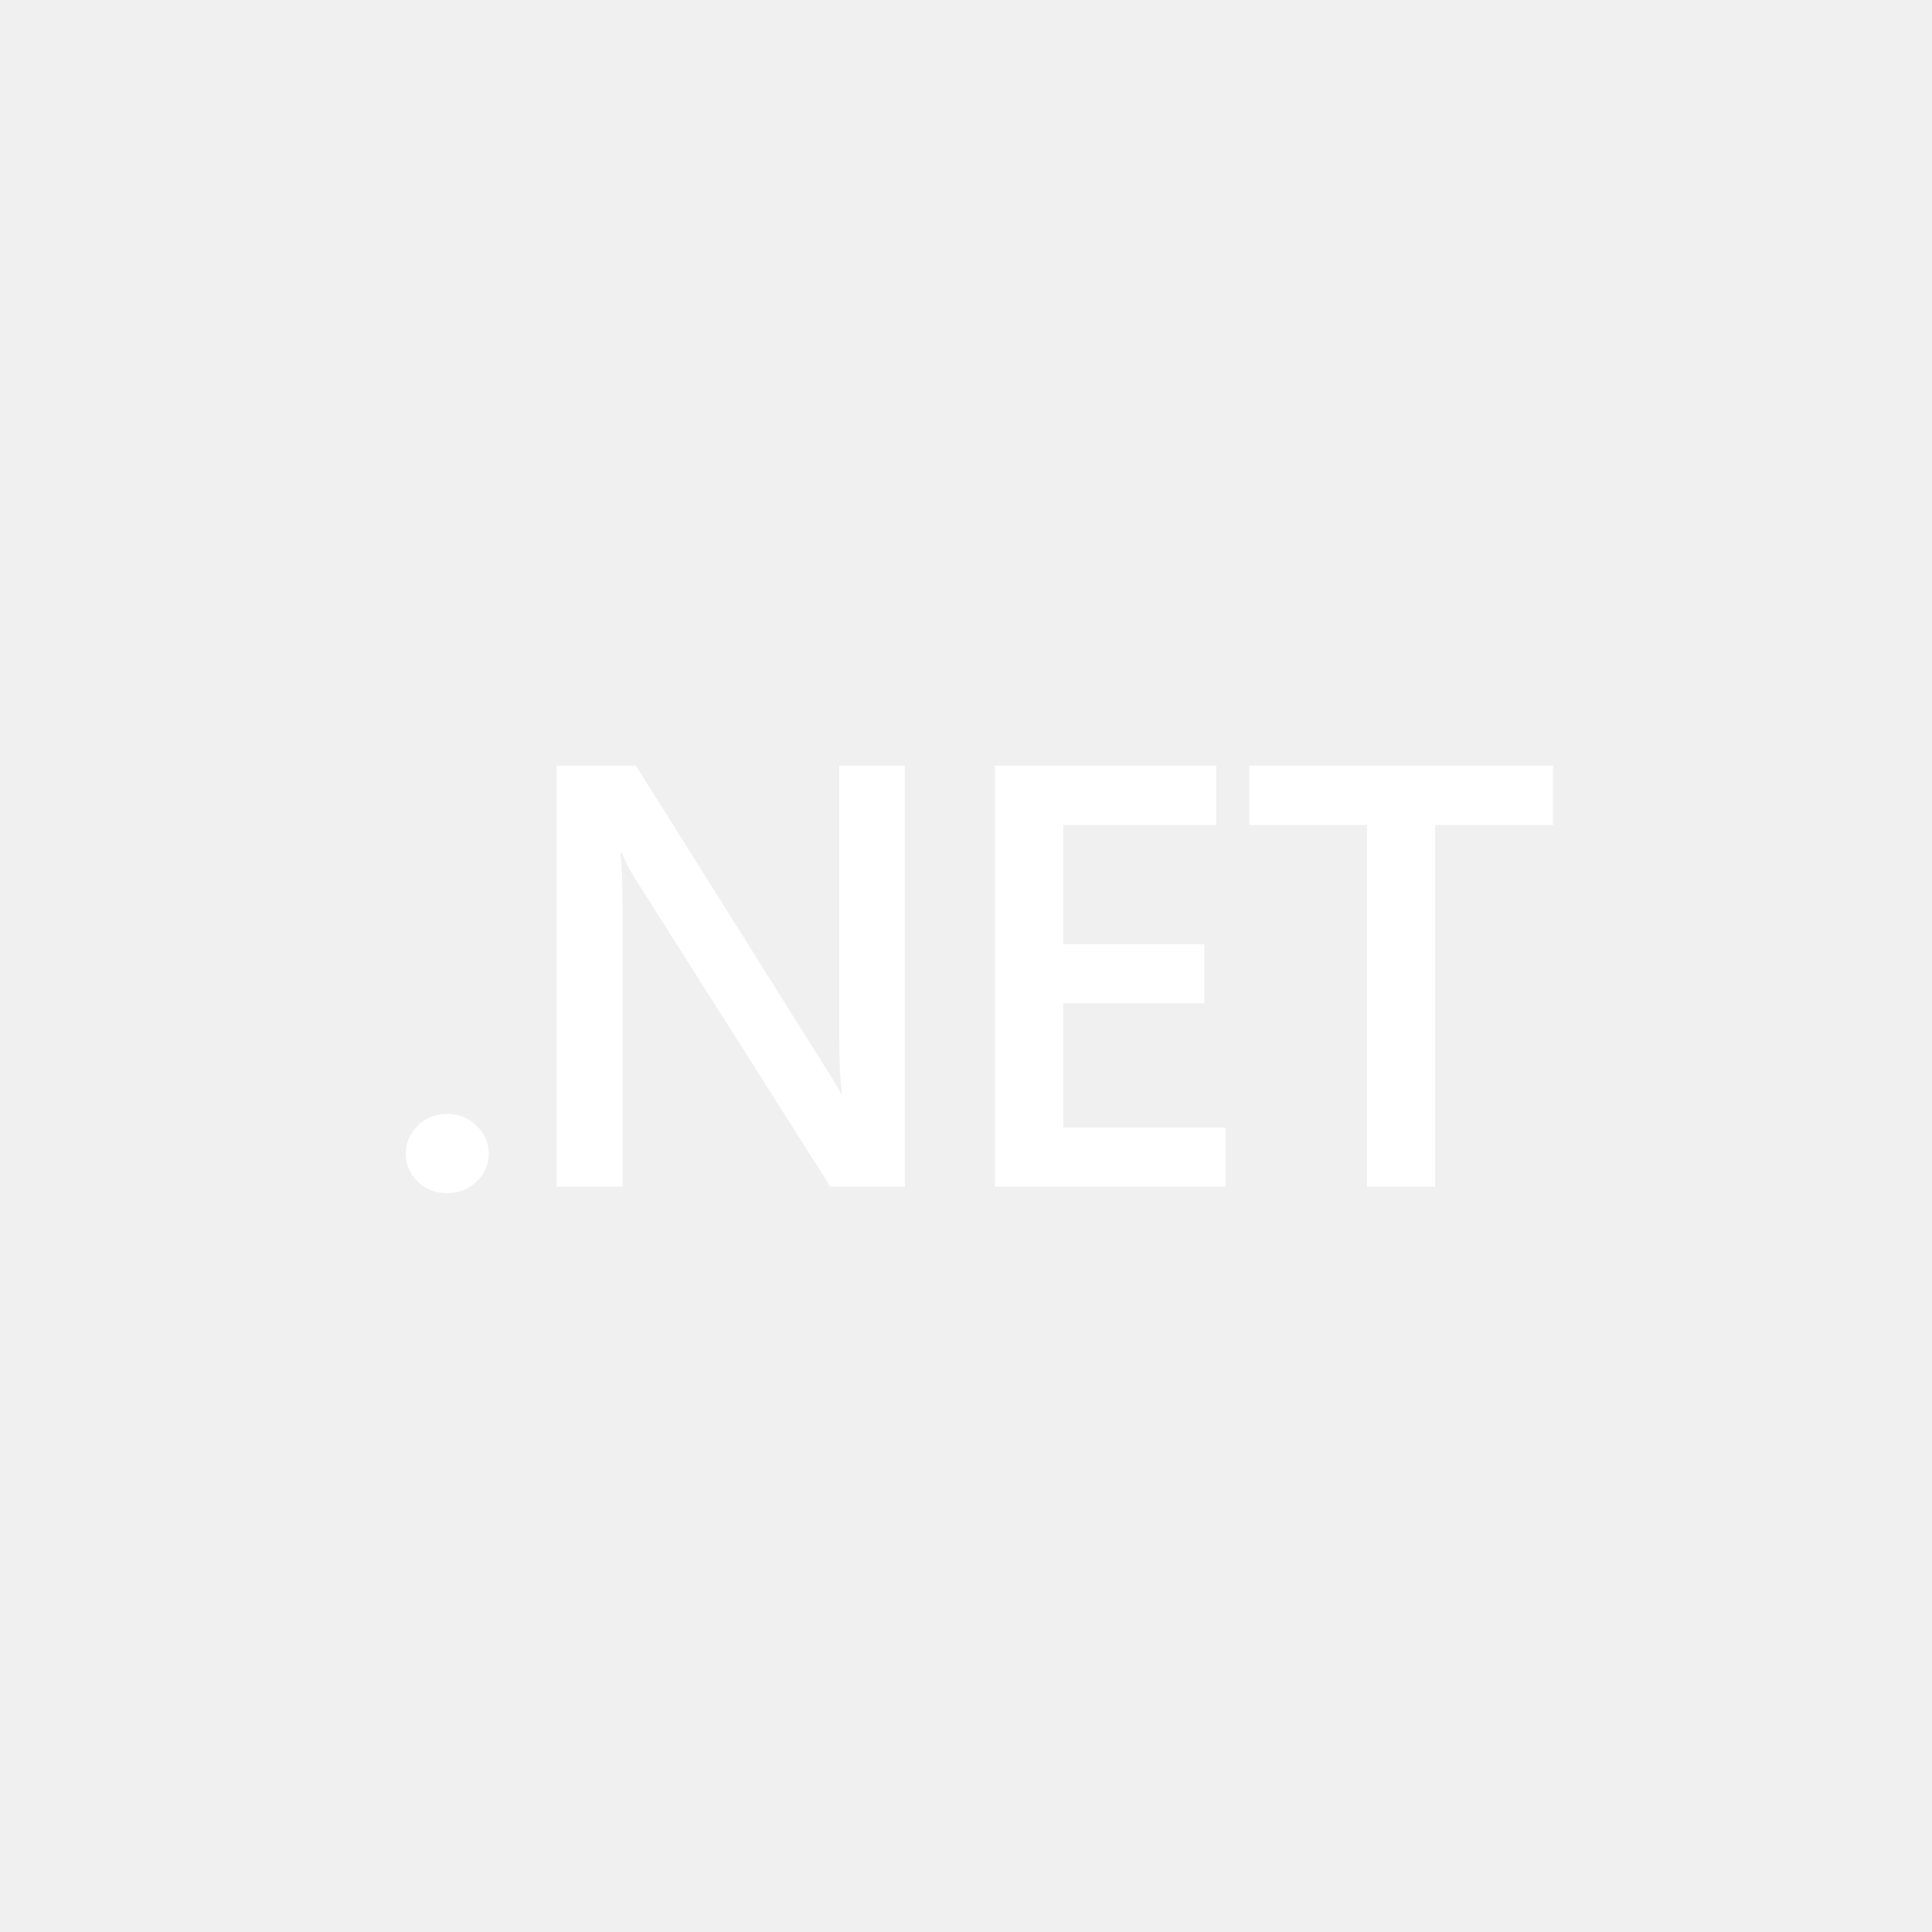
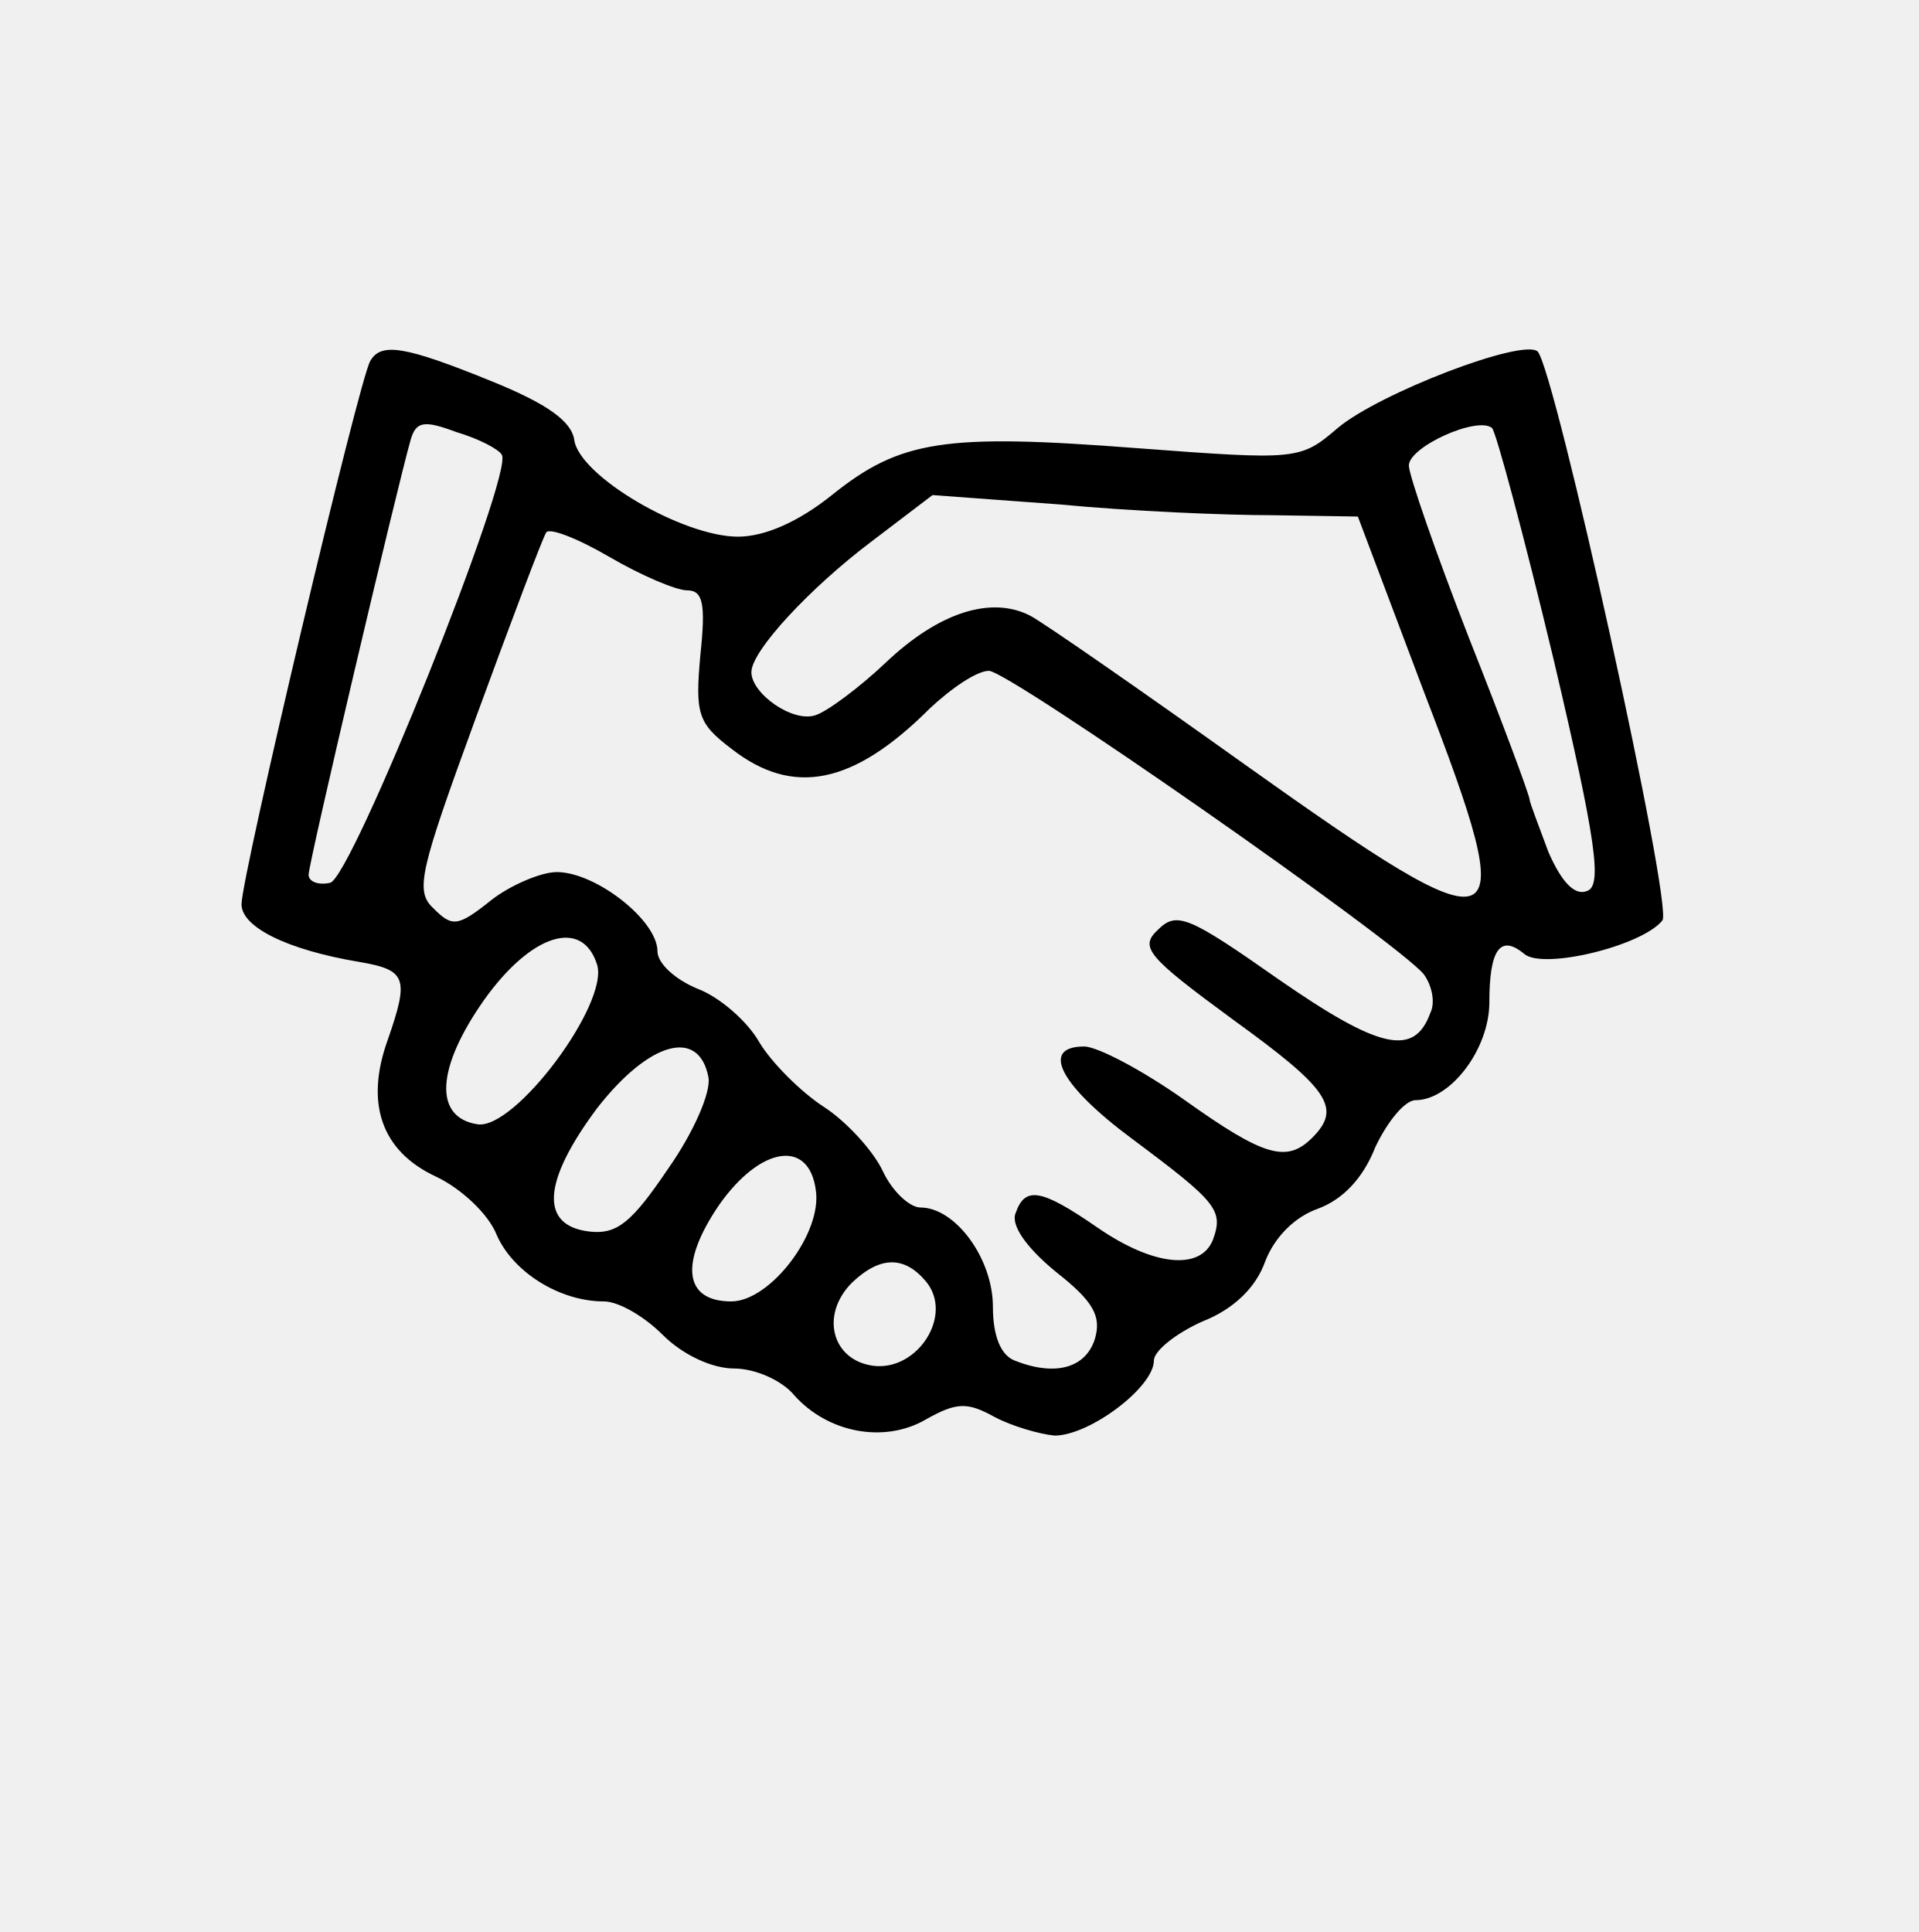
- <svg xmlns="http://www.w3.org/2000/svg" width="456" height="456" viewBox="0 0 456 456" version="1.1" xml:space="preserve" style="fill-rule:evenodd;clip-rule:evenodd;stroke-linejoin:round;stroke-miterlimit:2;">
-   <path d="m 105.5,281.609 c -2.703,0 -5.001,-0.9 -6.893,-2.702 -1.892,-1.848 -2.838,-4.042 -2.838,-6.582 0,-2.587 0.946,-4.804 2.838,-6.652 1.892,-1.848 4.19,-2.772 6.893,-2.772 2.748,0 5.068,0.924 6.96,2.772 1.937,1.848 2.906,4.064 2.906,6.652 0,2.54 -0.968,4.734 -2.906,6.582 -1.892,1.802 -4.212,2.702 -6.96,2.702 z" style="fill:#ffffff;fill-rule:nonzero;stroke-width:0.838" />
-   <path d="M 213.561,280.084 H 195.99 L 149.7,207.054 c -1.171,-1.848 -2.14,-3.765 -2.906,-5.751 h -0.406 c 0.361,2.125 0.541,6.675 0.541,13.65 v 65.132 h -15.543 v -99.36 h 18.719 l 44.737,71.298 c 1.892,2.957 3.109,4.989 3.649,6.098 h 0.27 c -0.45,-2.632 -0.676,-7.09 -0.676,-13.373 v -64.023 h 15.476 z" style="fill:#ffffff;fill-rule:nonzero;stroke-width:0.838" />
-   <path d="m 289.251,280.084 h -54.401 v -99.36 h 52.238 v 13.997 h -36.154 v 28.131 h 33.316 v 13.927 h -33.316 v 29.378 h 38.316 z" style="fill:#ffffff;fill-rule:nonzero;stroke-width:0.838" />
-   <path d="M 366.565,194.721 H 338.722 v 85.363 h -16.084 v -85.363 h -27.775 v -13.997 h 71.701 z" style="fill:#ffffff;fill-rule:nonzero;stroke-width:0.838" />
+ <svg xmlns="http://www.w3.org/2000/svg" version="1.0" width="143pt" height="144pt" viewBox="0 0 143 144" preserveAspectRatio="xMidYMid meet">
+   <g transform="translate(0,144) scale(0.1,-0.1)" fill="#000000" stroke="none">
+     <path d="M276 1171 c-8 -12 -96 -384 -96 -405 0 -17 34 -34 88 -43 35 -6 37 -12 21 -58 -17 -47 -5 -83 36 -102 19 -9 39 -28 45 -43 12 -28 47 -50 80 -50 11 0 30 -11 44 -25 15 -15 37 -25 53 -25 16 0 36 -9 45 -20 25 -28 67 -36 98 -18 23 13 31 13 51 2 13 -7 34 -13 45 -14 26 0 74 36 74 56 0 7 16 20 36 29 23 9 40 25 47 45 7 18 22 33 39 39 19 7 34 23 43 46 9 19 22 35 30 35 26 0 55 38 55 73 0 39 8 51 26 36 14 -12 88 6 103 25 8 11 -80 410 -93 424 -11 10 -118 -31 -149 -57 -28 -24 -30 -24 -150 -15 -143 11 -176 6 -227 -35 -25 -20 -50 -31 -70 -31 -41 0 -118 45 -122 72 -2 14 -20 27 -62 44 -64 26 -82 29 -90 15z m98 -70 c9 -14 -112 -316 -128 -319 -9 -2 -16 1 -16 6 0 9 66 289 76 324 4 14 10 15 34 6 17 -5 32 -13 34 -17z m784 -153 c32 -136 36 -168 25 -172 -9 -4 -19 6 -29 29 -7 19 -14 37 -14 39 0 3 -20 57 -45 120 -25 64 -45 122 -45 129 0 14 51 37 62 28 3 -3 24 -81 46 -173z m-210 108 l64 -1 49 -130 c74 -192 65 -196 -133 -55 -77 55 -149 105 -160 111 -29 15 -68 3 -108 -35 -19 -18 -43 -36 -52 -39 -17 -6 -48 16 -48 32 0 16 44 63 89 97 l46 35 95 -7 c52 -5 123 -8 158 -8z m-436 -56 c12 0 14 -10 10 -48 -4 -44 -2 -51 23 -70 46 -36 91 -27 148 30 16 15 35 28 44 28 15 0 303 -201 324 -226 6 -8 9 -21 5 -29 -12 -33 -38 -27 -113 25 -67 47 -76 51 -90 37 -14 -13 -8 -20 56 -67 72 -52 81 -66 59 -88 -19 -19 -36 -14 -95 28 -31 22 -65 40 -75 40 -33 0 -18 -29 36 -69 63 -47 68 -53 60 -75 -9 -23 -44 -20 -86 9 -42 29 -54 31 -61 11 -4 -9 8 -26 30 -44 28 -22 34 -33 29 -50 -7 -22 -30 -28 -60 -16 -10 4 -16 18 -16 40 0 36 -28 74 -54 74 -8 0 -21 12 -28 27 -7 15 -27 37 -44 48 -17 11 -39 33 -48 48 -9 16 -30 34 -46 40 -17 7 -30 19 -30 28 0 23 -46 59 -75 59 -12 0 -35 -10 -49 -21 -25 -20 -29 -20 -43 -6 -14 13 -10 28 32 143 26 71 49 132 52 137 2 4 23 -4 47 -18 24 -14 50 -25 58 -25z m-67 -279 c9 -29 -61 -123 -89 -119 -33 5 -31 42 5 93 35 49 73 61 84 26z m83 -84 c2 -11 -11 -41 -30 -68 -27 -40 -38 -49 -58 -47 -38 4 -36 37 5 92 39 50 76 60 83 23z m80 -84 c5 -32 -34 -83 -63 -83 -35 0 -39 28 -9 72 31 44 67 49 72 11z m82 -68 c21 -25 -6 -67 -39 -63 -31 4 -40 38 -16 62 21 20 39 20 55 1z" />
+   </g>
</svg>
